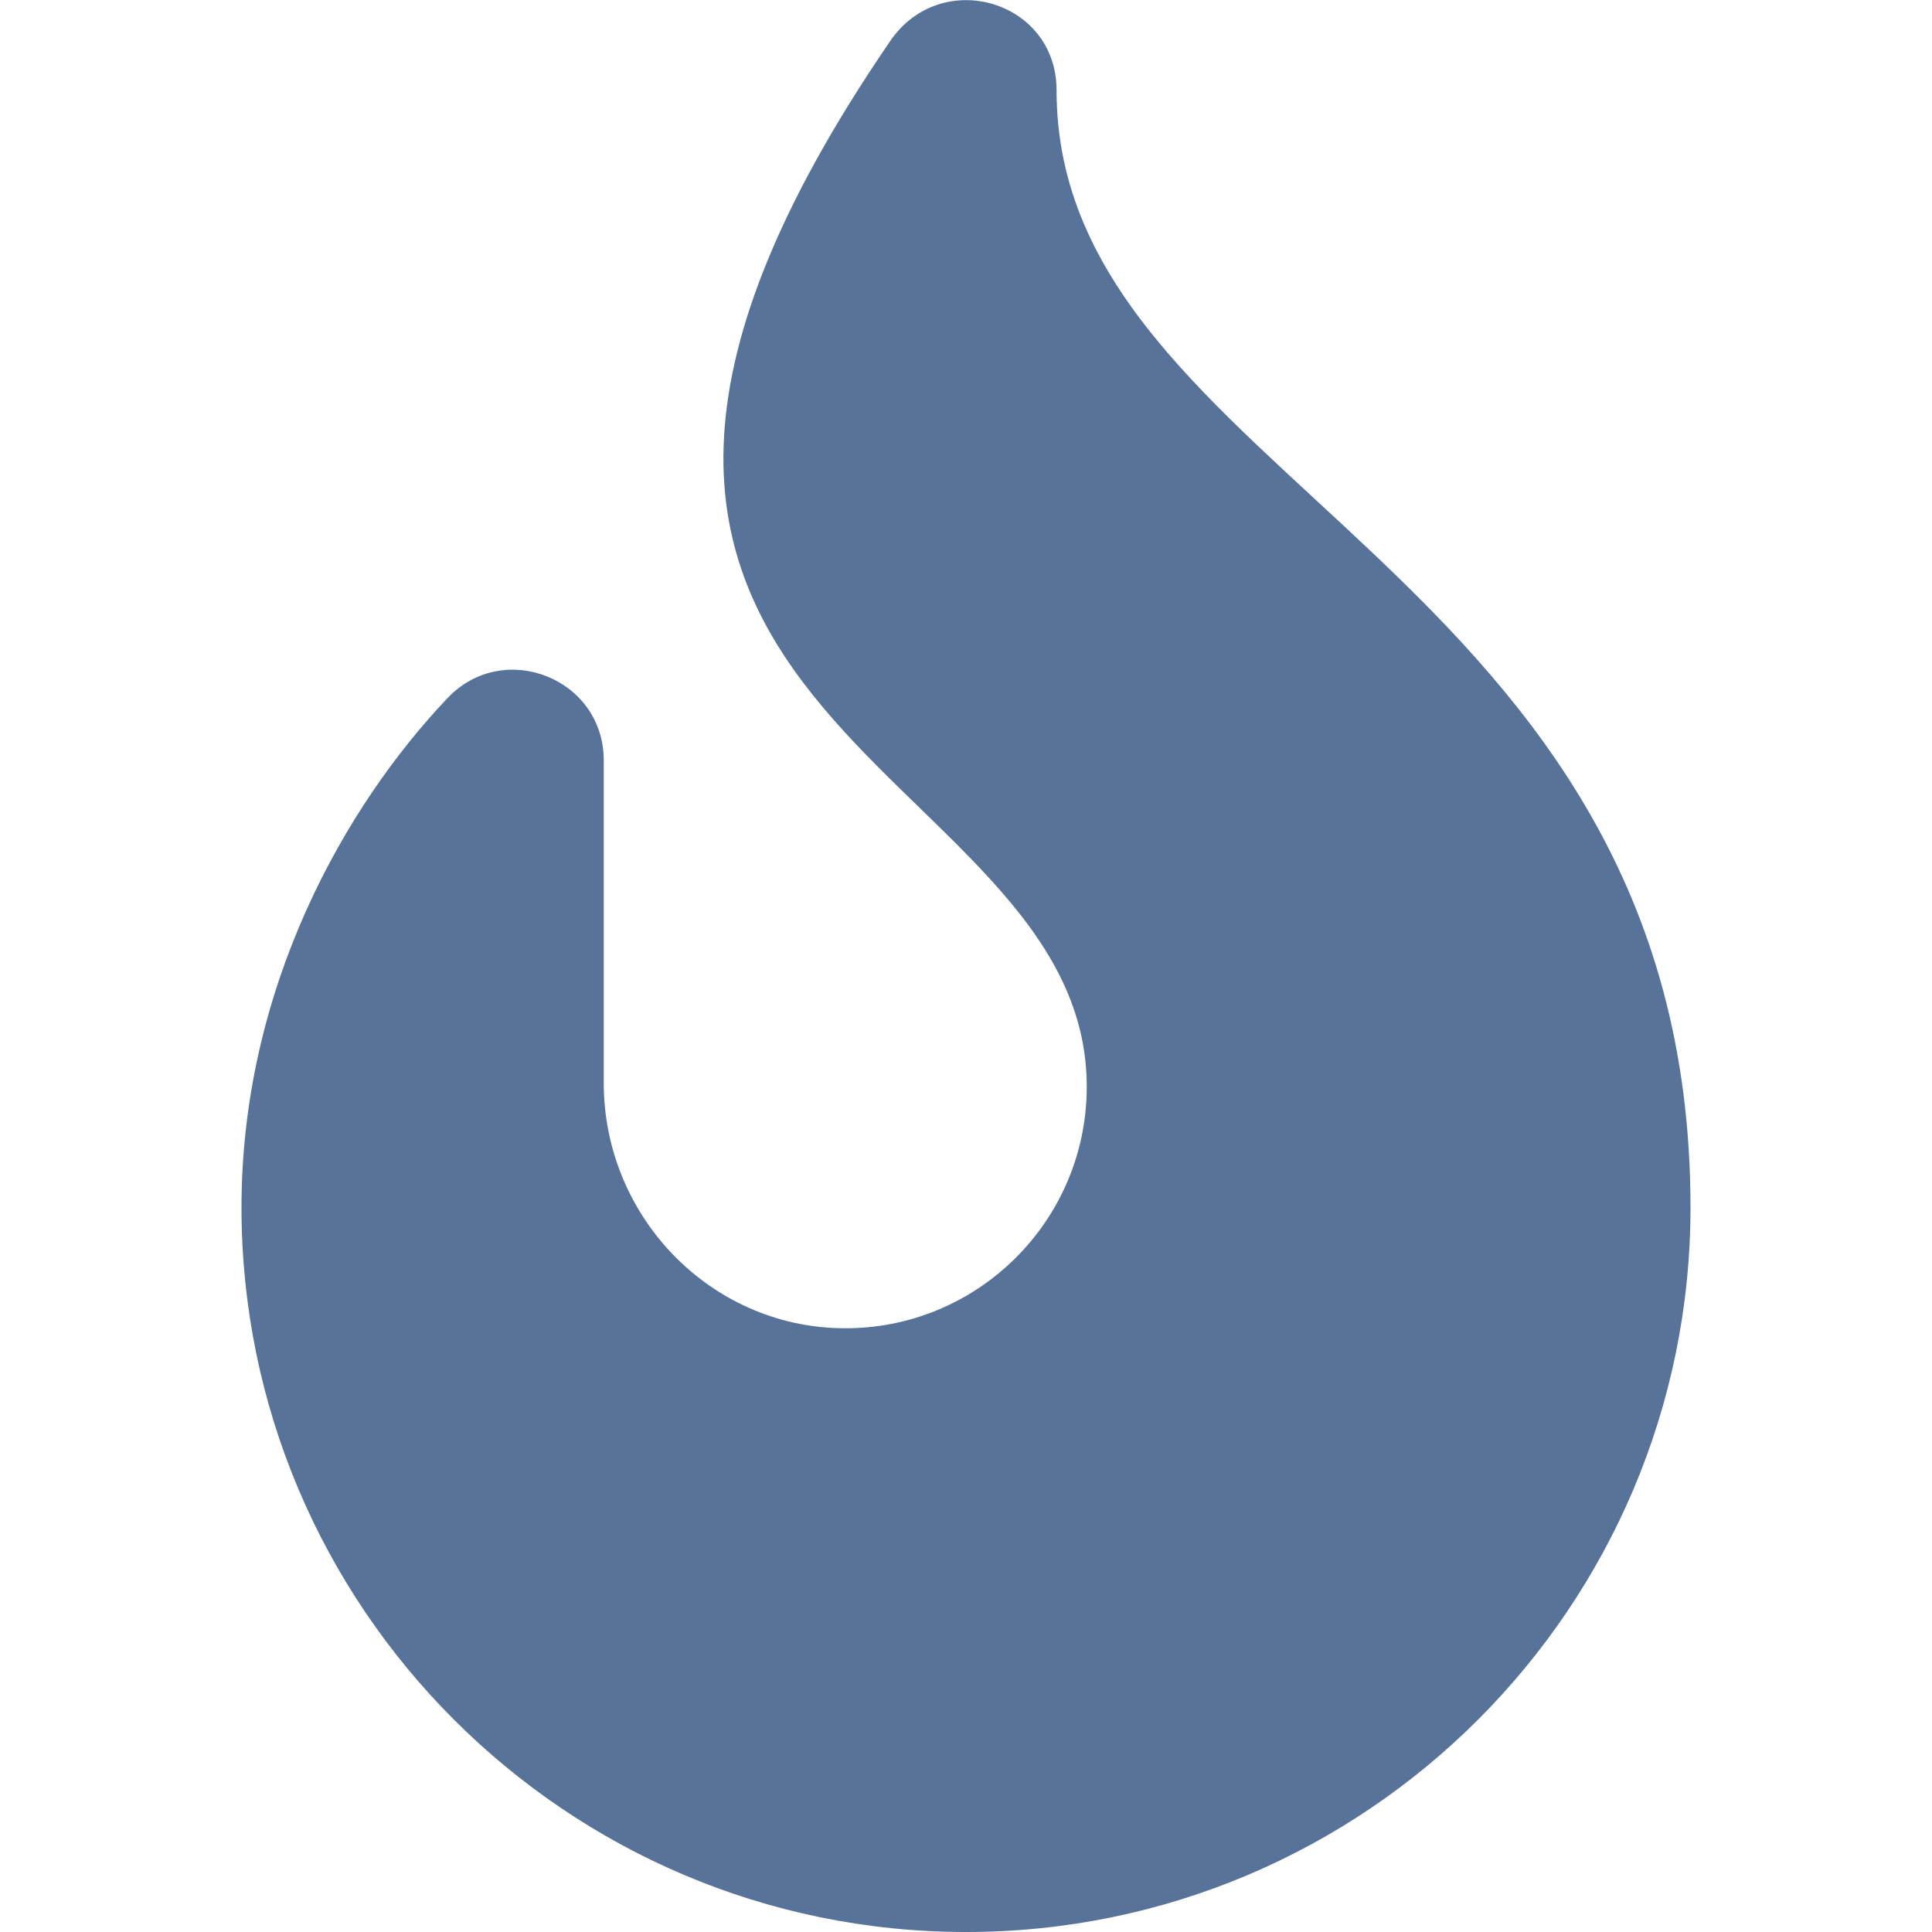
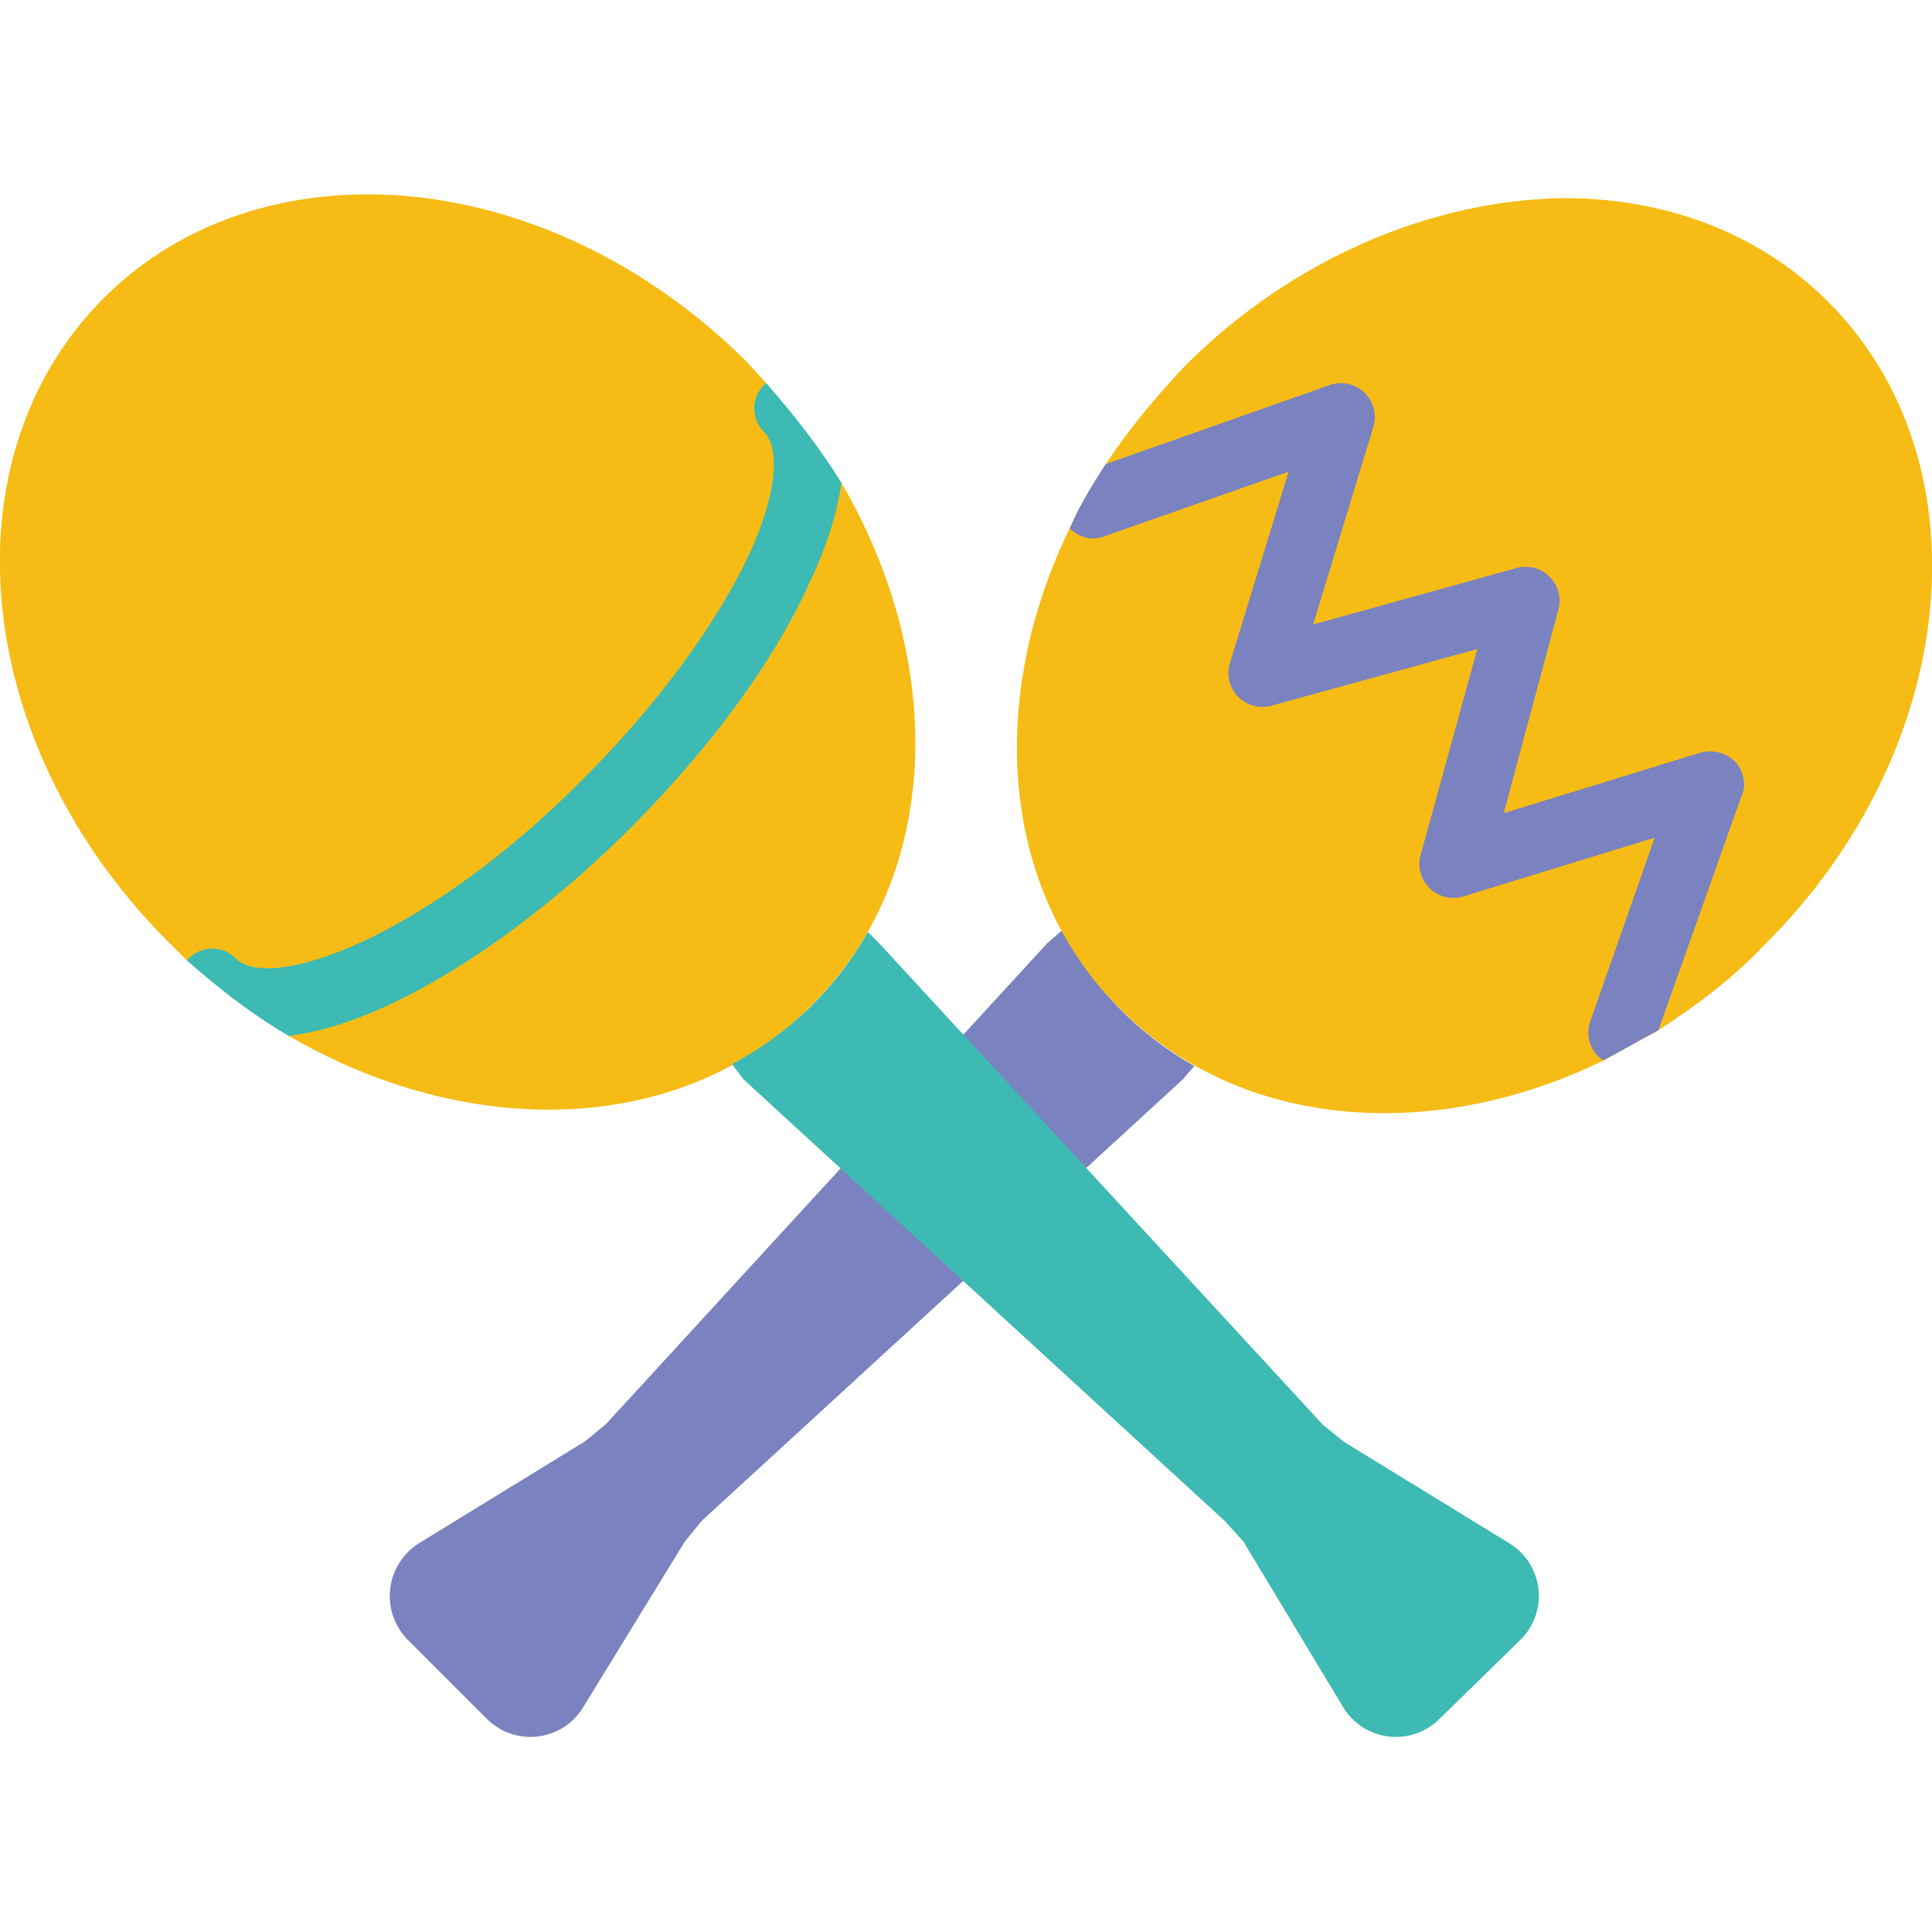
- <svg xmlns="http://www.w3.org/2000/svg" viewBox="0 0 512 512">
-   <path fill="#577399" d="M280,23.9c0-23.8-30.6-32.8-44.1-13C112,191.8,288,200,288,288c0,35.6-29.1,64.5-64.9,64C188,351.5,160,322.2,160,287v-85.5 c0-21.7-26.5-32.2-41.4-16.5C91.8,213.2,64,261.3,64,320c0,105.9,86.1,192,192,192s192-86.1,192-192C448,149.7,280,127,280,23.9 L280,23.9z" />
+ <svg xmlns="http://www.w3.org/2000/svg" width="1024" height="1024">
+   <path fill="#f6bc15" d="M195 103c-53 0-103 18-140 55-85 85-70 237 34 341l10 10 54 40c96 56 209 53 277-16 69-68 72-181 16-277l-40-53-10-11c-58-58-132-89-201-89Z" />
+   <path fill="#3dbab3" d="M429 309c10-21 15-39 17-53-11-18-25-36-40-53l-1 1c-7 7-7 18 0 25s9 28-8 65c-18 38-49 80-89 120-84 84-165 112-183 94-7-7-18-7-25 0l-1 1c17 15 35 29 54 40 52-6 123-52 181-110 42-42 76-88 95-130z" />
+   <path fill="#7a83bf" d="m363 817 9-11 255-234 6-7a179 179 0 0 1-70-72l-8 7-234 255-11 9-88 54a33 33 0 0 0-6 51l42 42c15 15 40 12 51-6l54-88z" />
+   <path fill="#f6bc15" d="M829 105c-69 1-143 31-201 89-16 17-30 34-42 52l-19 34c-44 90-37 192 27 255 64 64 166 71 256 27l29-16c20-13 39-27 56-45 104-103 119-256 34-341-37-37-87-55-140-55z" />
+   <path fill="#7a83bf" d="M920 404c-5-5-12-7-19-5l-104 32 29-108a18 18 0 0 0-22-22l-108 30 32-105a18 18 0 0 0-23-22l-119 42c-7 11-14 22-19 34 5 5 12 7 19 4l97-34-31 101a18 18 0 0 0 22 23l109-30-30 109a18 18 0 0 0 23 22l101-31-34 97c-3 8 0 17 7 21l29-16 44-124c3-6 1-13-3-18z" />
+   <path fill="#3dbab3" d="M460 494a179 179 0 0 1-72 70l6 8 255 234 10 11 53 88c11 18 36 21 51 6l43-42c15-15 12-40-6-51l-88-54-11-9-235-255-6-6z" />
</svg>
